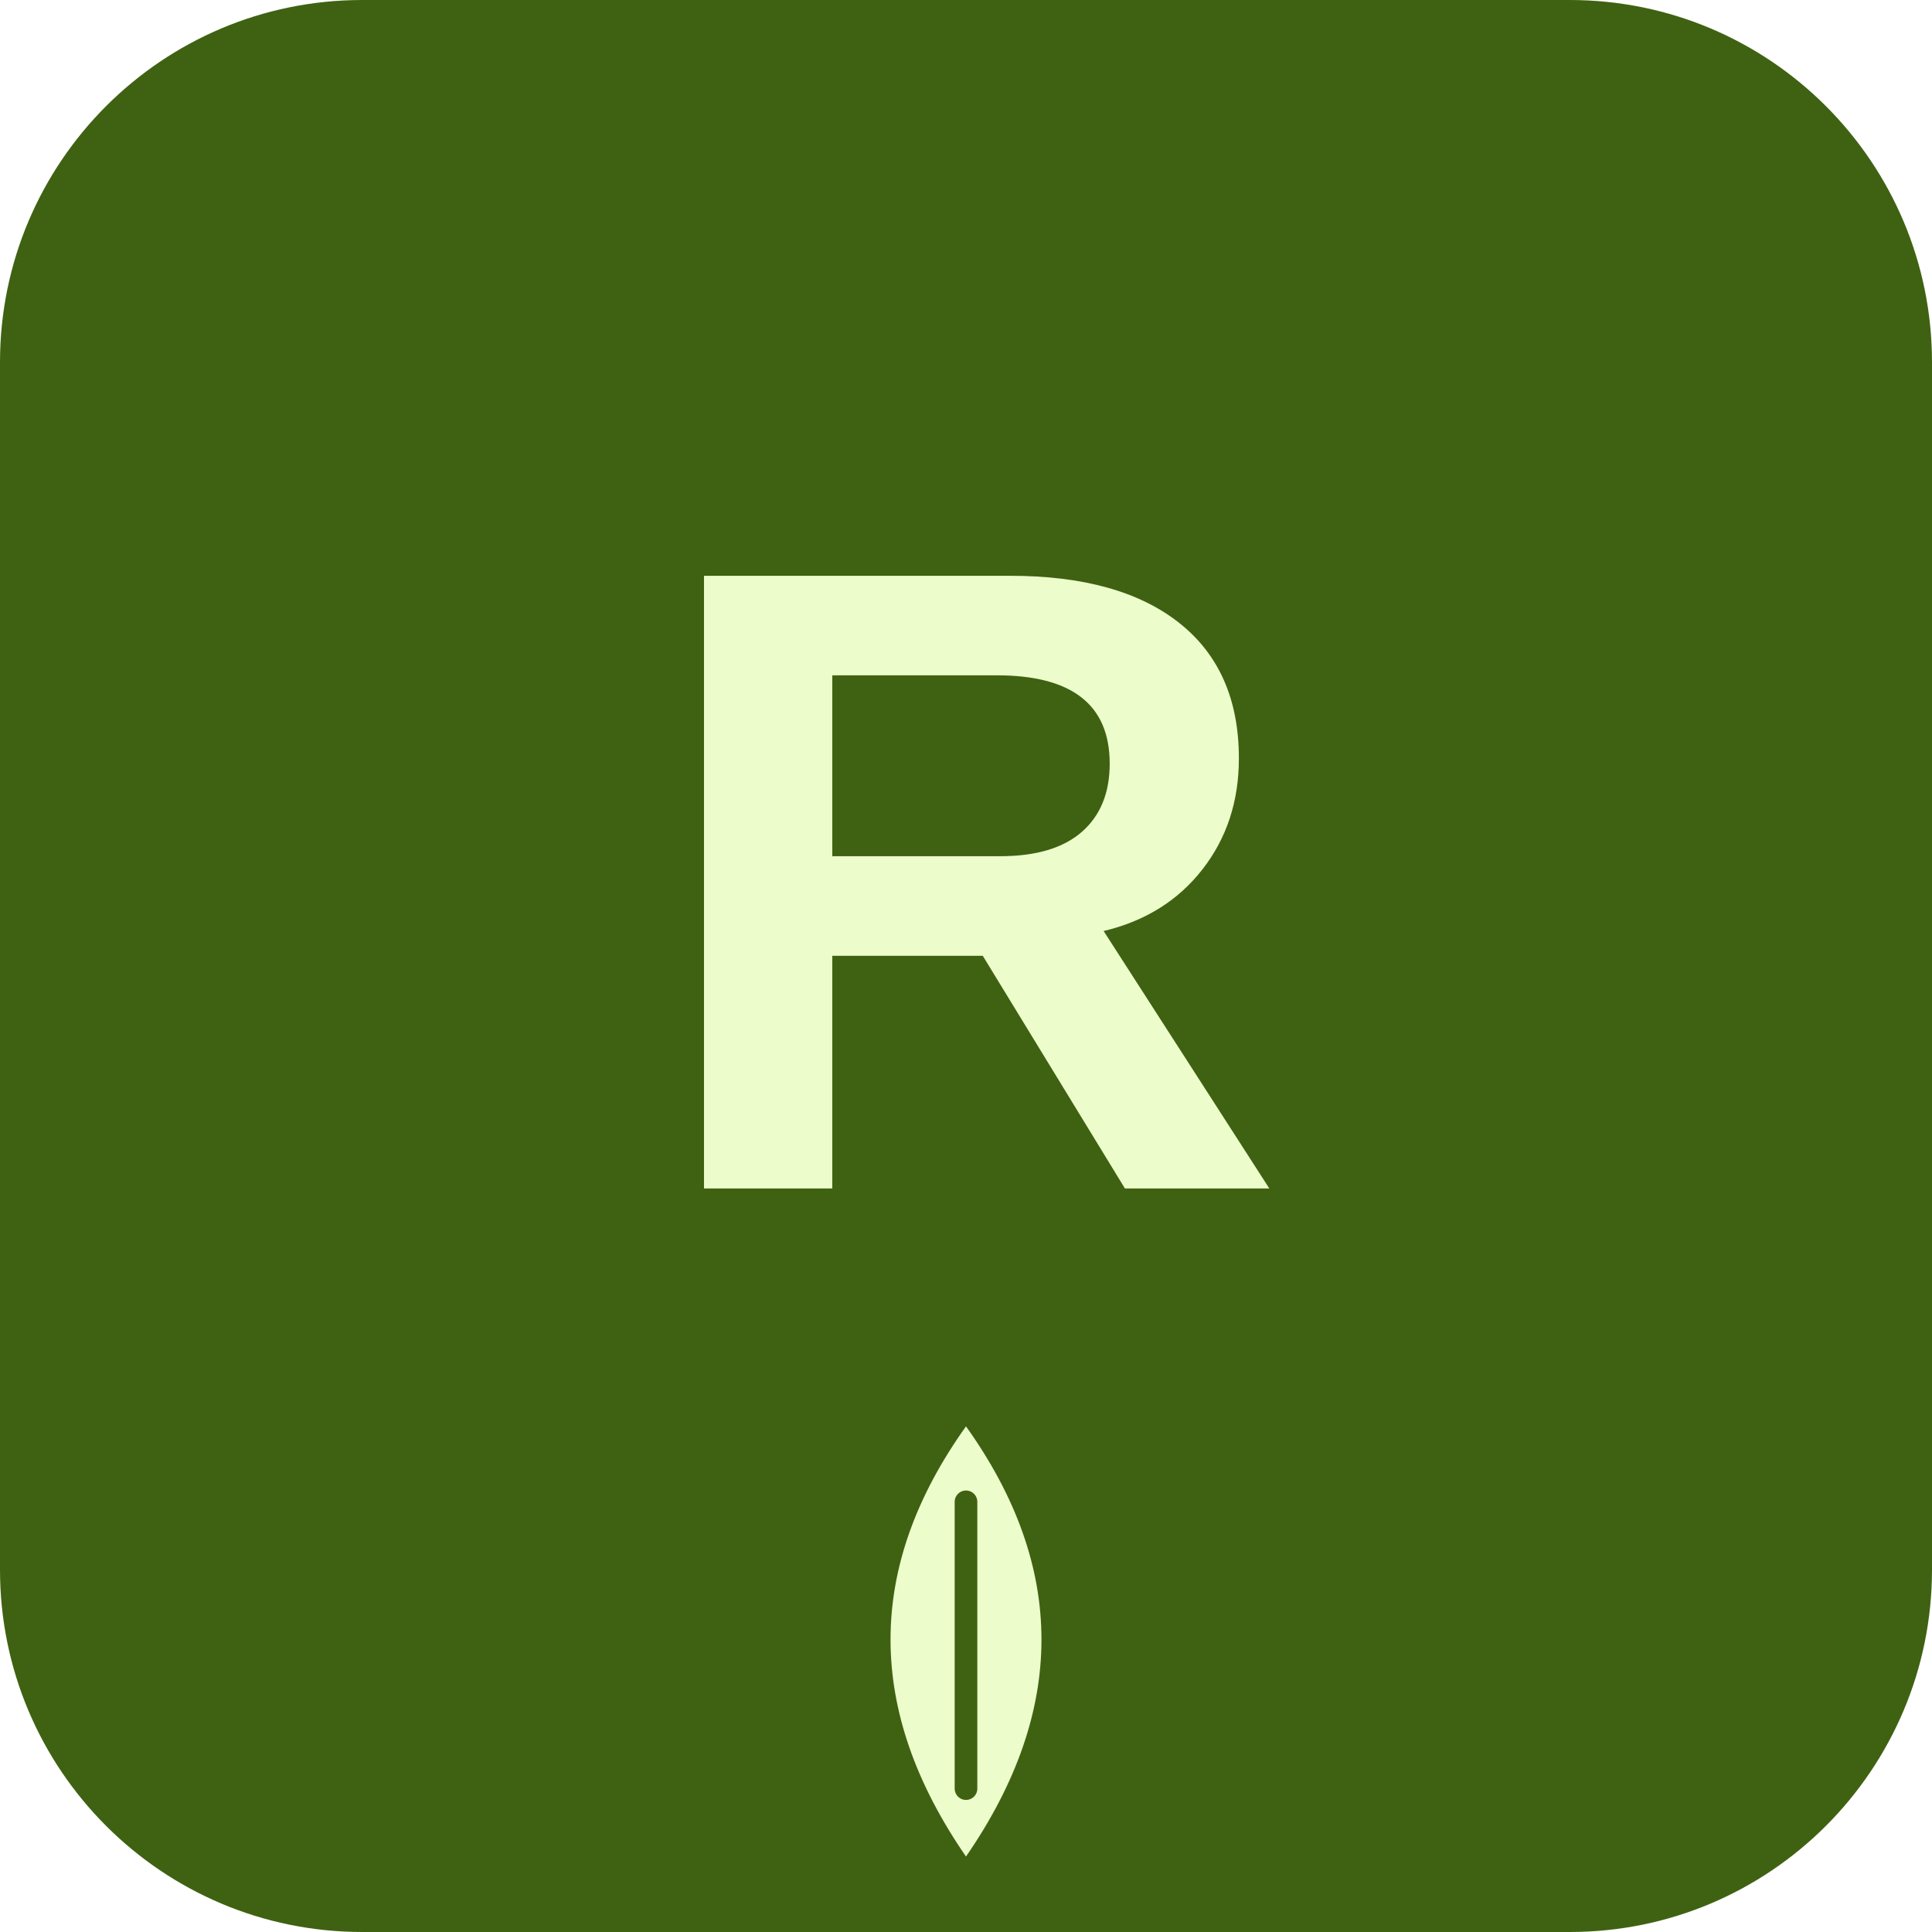
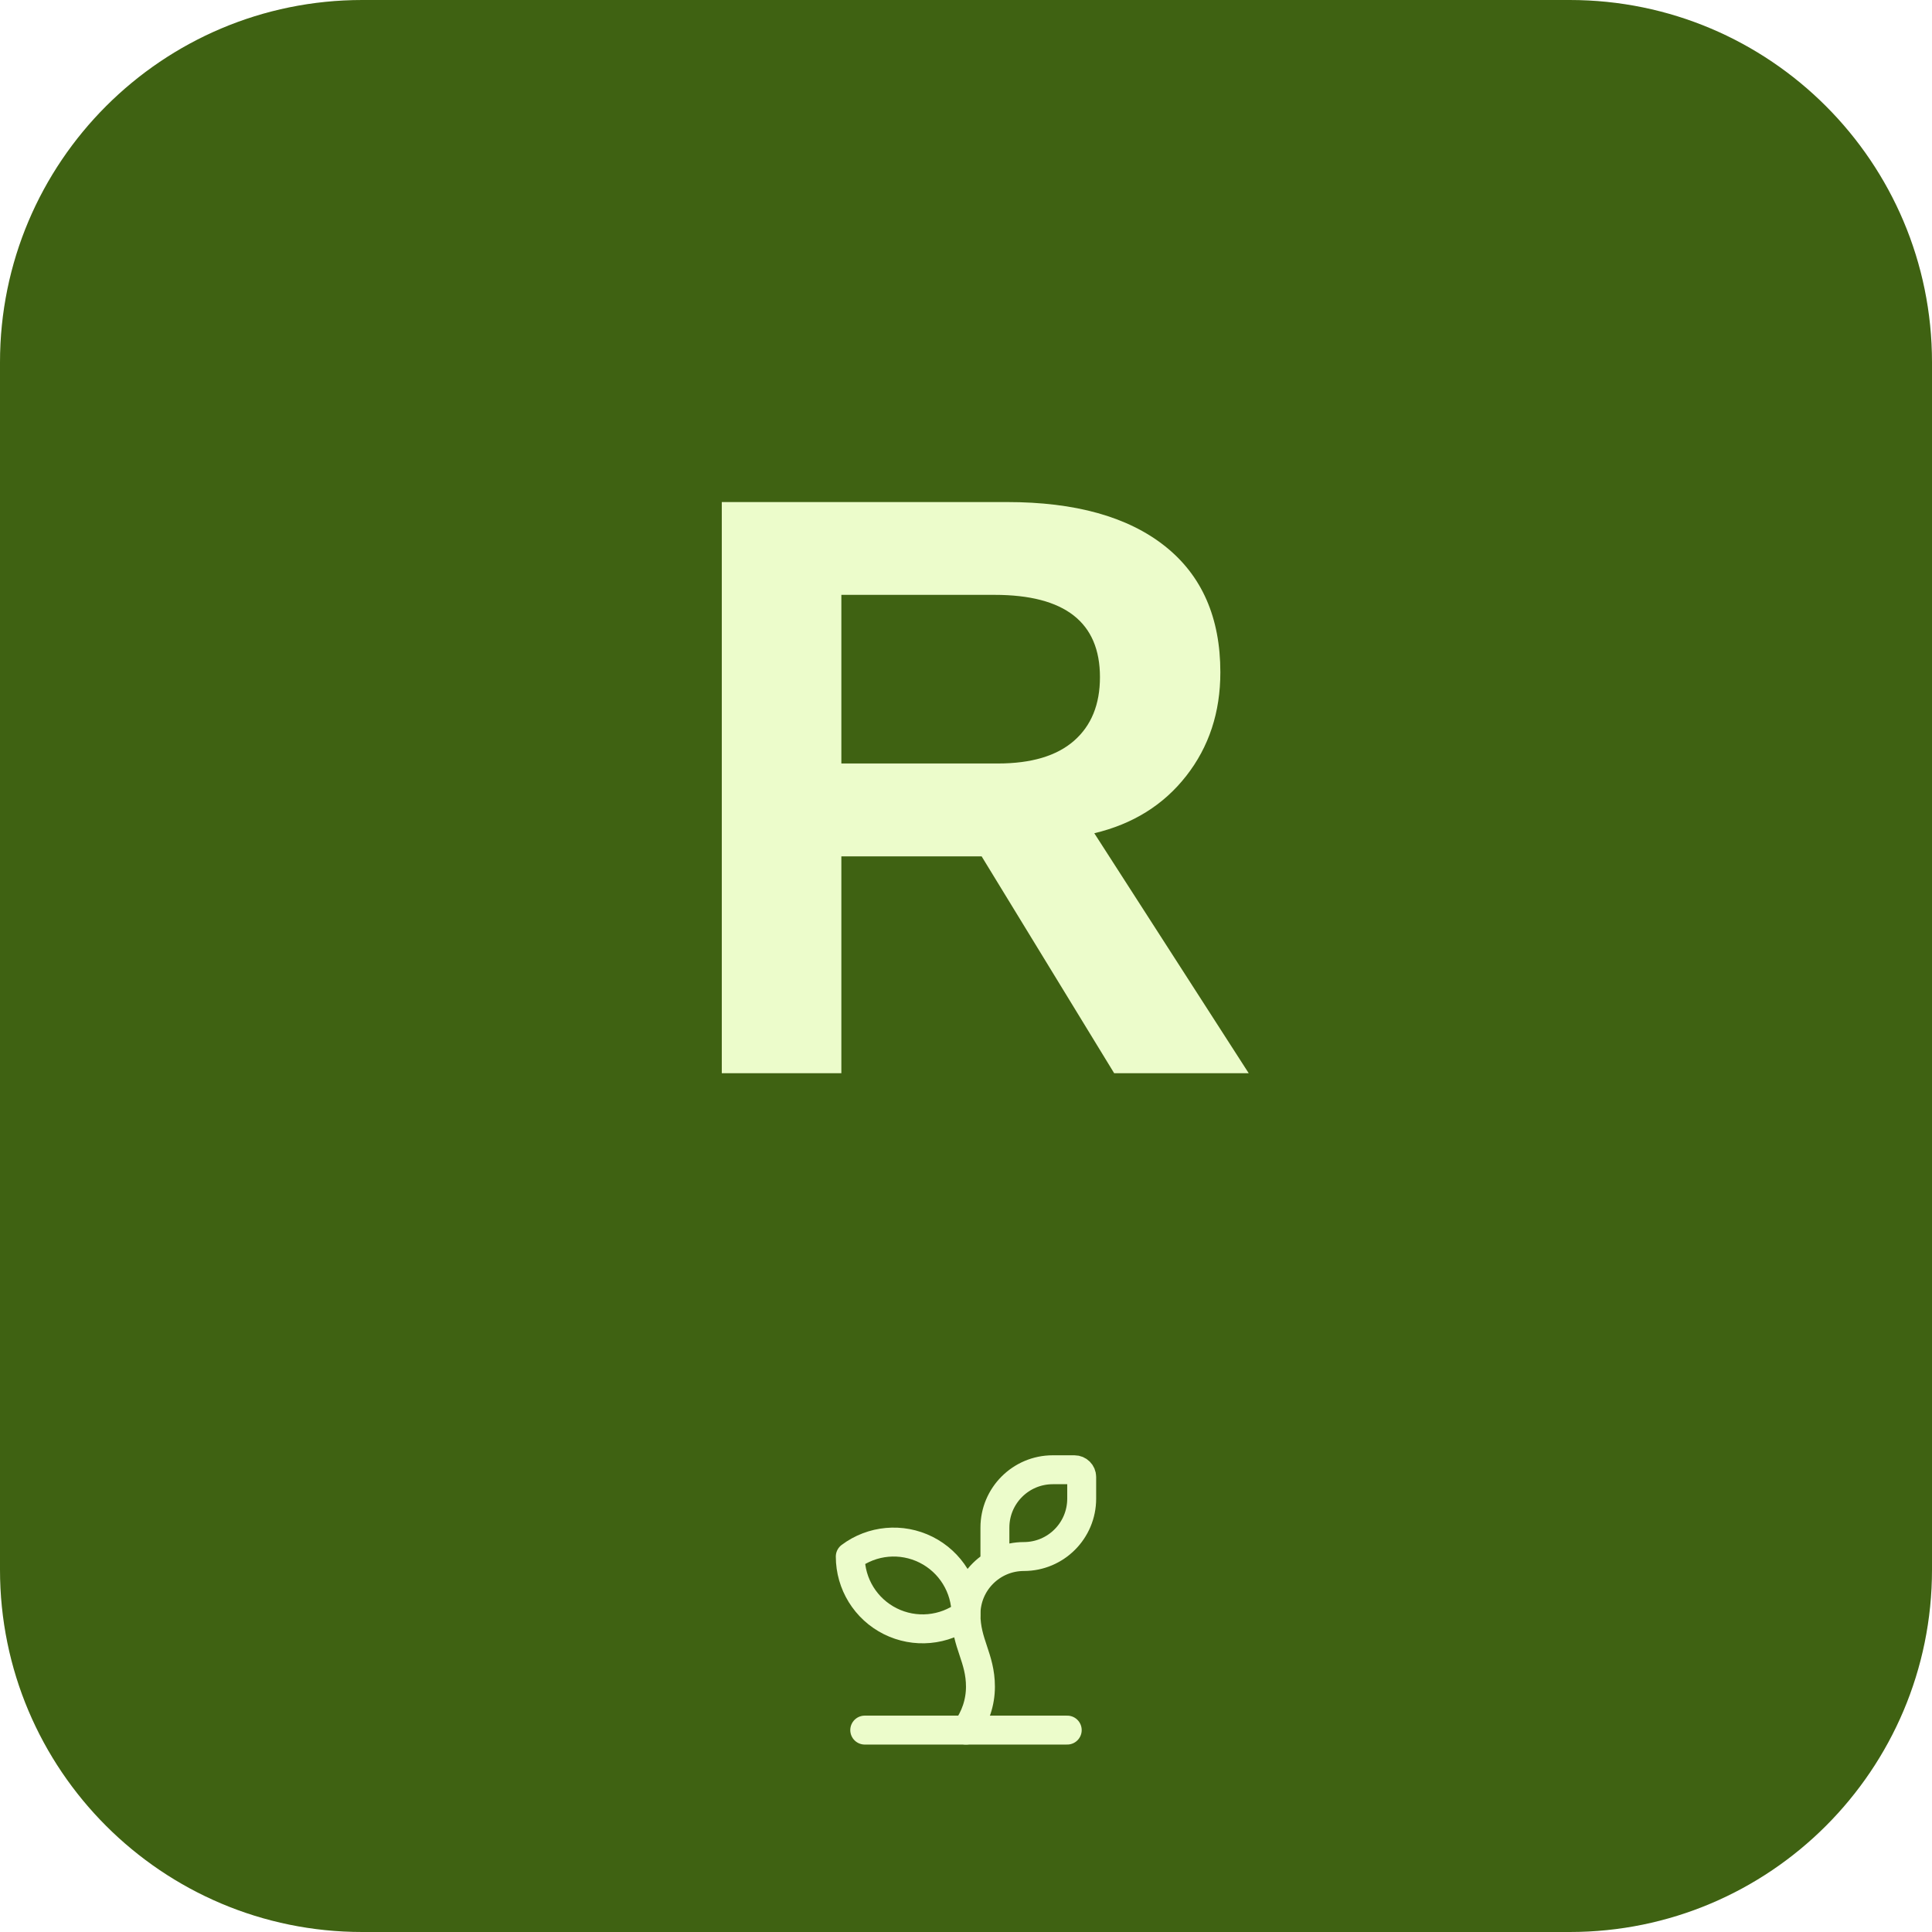
<svg xmlns="http://www.w3.org/2000/svg" viewBox="0 0 512 512" width="512" height="512">
  <rect width="512" height="512" rx="96" fill="#3f6212" />
-   <text x="256" y="248" font-family="Arial, Helvetica, sans-serif" font-weight="900" font-size="236" fill="#ecfccb" text-anchor="middle" dominant-baseline="middle" letter-spacing="-4">R</text>
-   <path fill="#ecfccb" d="M256 378 Q296 434 256 492 Q216 434 256 378 Z" />
-   <path stroke="#3f6212" stroke-width="6" stroke-linecap="round" d="M256 398 L256 474" />
+   <text x="256" y="222" font-family="Arial, Helvetica, sans-serif" font-weight="900" font-size="220" fill="#ecfccb" text-anchor="middle" dominant-baseline="middle" letter-spacing="-4">R</text>
+   <g transform="translate(210.0 378.0) scale(3.833)" fill="none" stroke="#ecfccb" stroke-width="2" stroke-linecap="round" stroke-linejoin="round">
+     <path d="M14 9.536V7a4 4 0 0 1 4-4h1.5a.5.5 0 0 1 .5.5V5a4 4 0 0 1-4 4 4 4 0 0 0-4 4c0 2 1 3 1 5a5 5 0 0 1-1 3" />
+     <path d="M4 9a5 5 0 0 1 8 4 5 5 0 0 1-8-4" />
+     <path d="M5 21h14" />
+   </g>
</svg>
